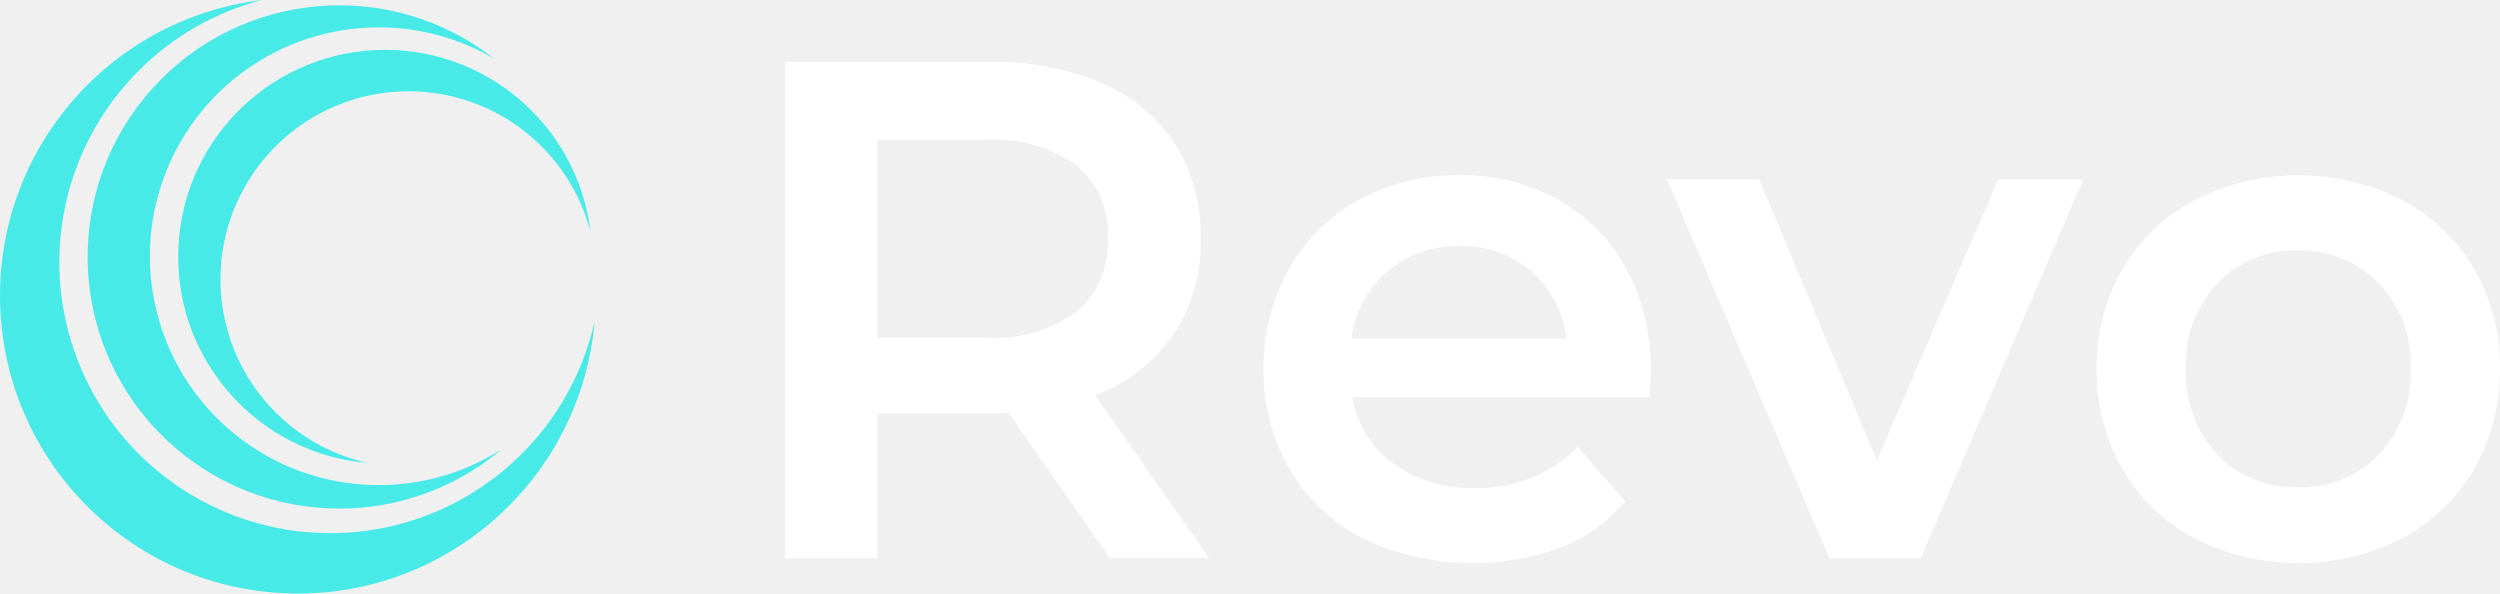
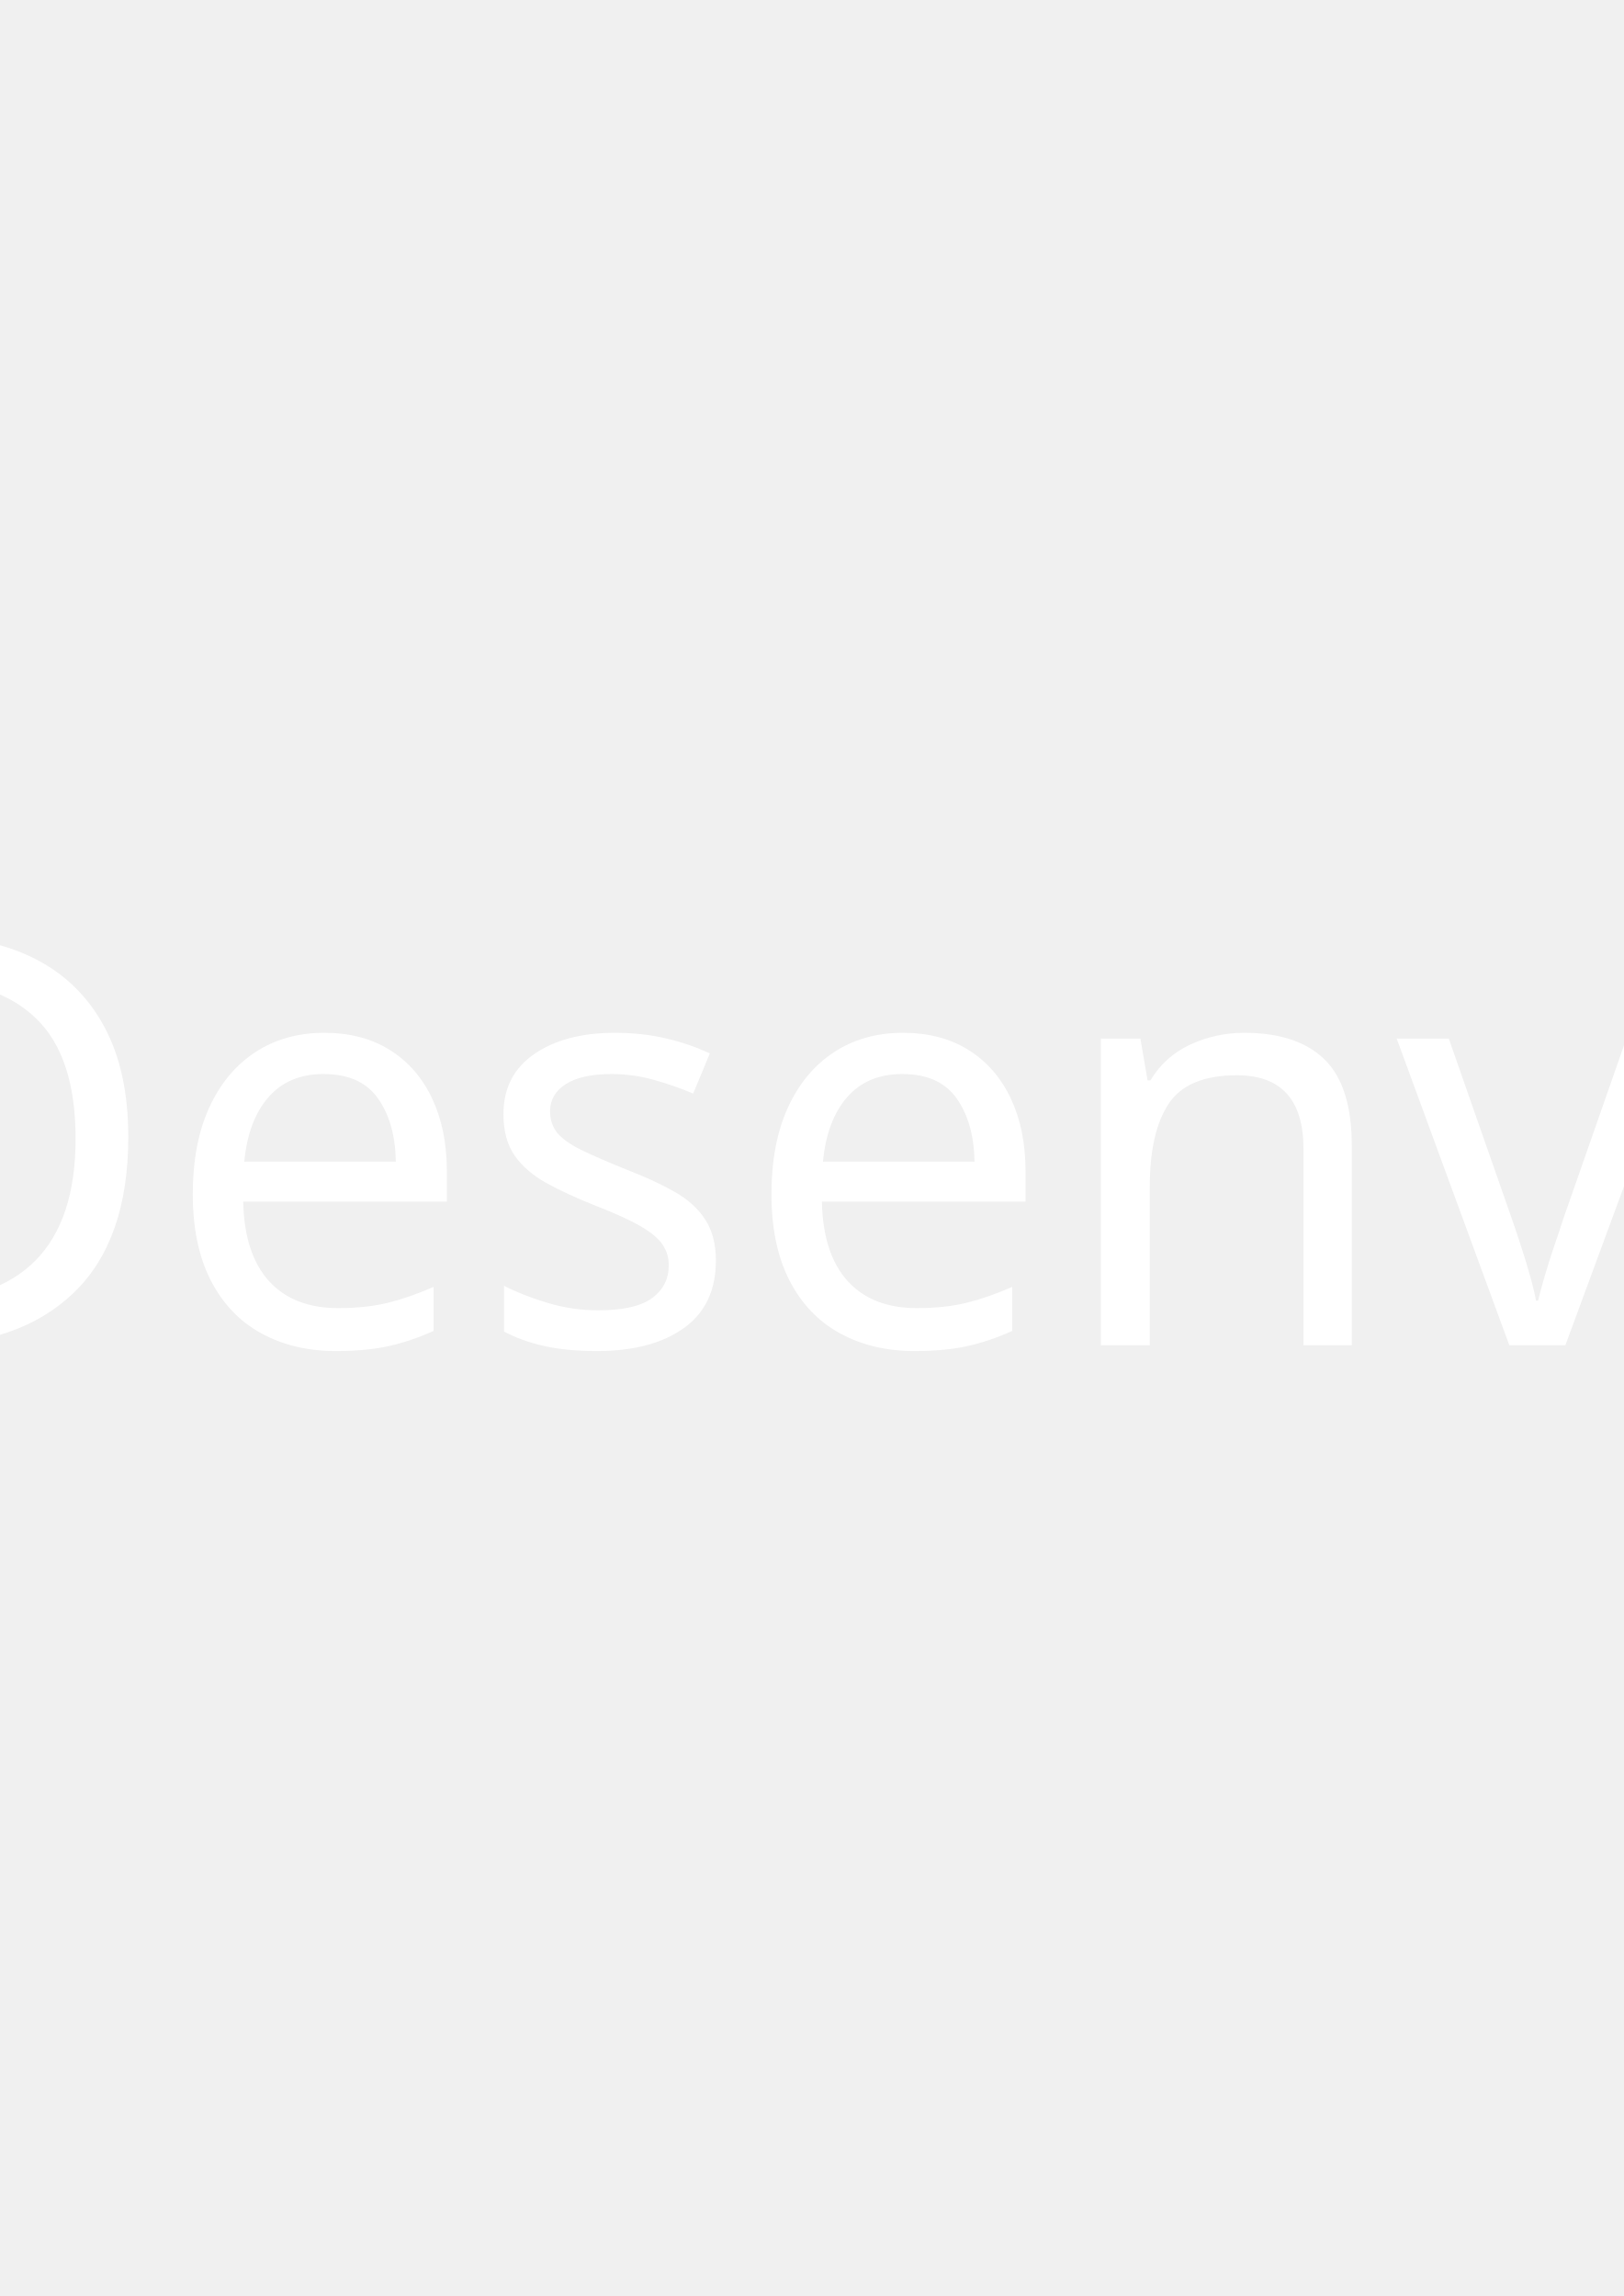
- <svg xmlns="http://www.w3.org/2000/svg" id="Layer_2" data-name="Layer 2" viewBox="0 0 160.002 37.989">
-   <defs>
-     <style>.cls-1{fill:#47eae7;}.cls-2{fill:#fff;}</style>
-   </defs>
-   <path class="cls-1" d="M8.88,4.522A17.338,17.338,0,1,0,38.056,20.569,19.063,19.063,0,1,1,16.771,0,17.247,17.247,0,0,0,8.88,4.522Z" transform="translate(0)" />
-   <path class="cls-1" d="M24.24,1.752a14.648,14.648,0,1,0,7.844,27.019,16.106,16.106,0,1,1-.431-25A14.578,14.578,0,0,0,24.24,1.752Z" transform="translate(0)" />
-   <path class="cls-1" d="M34.653,9.361A12.038,12.038,0,1,0,23.512,29.626,13.242,13.242,0,1,1,37.793,14.843,11.992,11.992,0,0,0,34.653,9.361Z" transform="translate(0)" />
-   <path class="cls-2" d="M71.031,35.725l-6.488-9.3a11.773,11.773,0,0,1-1.225.046H56.15v9.258h-5.9V3.957H63.318a17.578,17.578,0,0,1,7.191,1.362,10.463,10.463,0,0,1,4.7,3.9,10.926,10.926,0,0,1,1.633,6.036A10.765,10.765,0,0,1,75.1,21.427a10.391,10.391,0,0,1-5.013,3.857l7.3,10.438H71.031v0ZM68.9,10.583a9.062,9.062,0,0,0-5.853-1.634h-6.9V21.61h6.9A8.971,8.971,0,0,0,68.9,19.954a5.763,5.763,0,0,0,2-4.7A5.7,5.7,0,0,0,68.9,10.583Z" transform="translate(0)" />
-   <path class="cls-2" d="M105.558,25.423H86.548a6.582,6.582,0,0,0,2.609,4.243A8.548,8.548,0,0,0,94.4,31.231a8.832,8.832,0,0,0,6.578-2.632l3.04,3.494a10.238,10.238,0,0,1-4.13,2.95,16.362,16.362,0,0,1-12.659-.59,11.444,11.444,0,0,1-4.7-4.425,12.5,12.5,0,0,1-1.656-6.422,12.683,12.683,0,0,1,1.611-6.376,11.437,11.437,0,0,1,4.469-4.425A13.035,13.035,0,0,1,93.4,11.218a12.71,12.71,0,0,1,6.33,1.566,11.091,11.091,0,0,1,4.354,4.4,13.339,13.339,0,0,1,1.566,6.557C105.648,24.137,105.617,24.7,105.558,25.423ZM88.793,17.367A6.784,6.784,0,0,0,86.5,21.656h13.748a6.626,6.626,0,0,0-6.852-5.9A6.84,6.84,0,0,0,88.793,17.367Z" transform="translate(0)" />
-   <path class="cls-2" d="M133.324,11.49l-10.39,24.234h-5.853L106.692,11.49h5.9l7.531,17.972,7.759-17.972h5.442Z" transform="translate(0)" />
-   <path class="cls-2" d="M140.446,34.454a11.58,11.58,0,0,1-4.6-4.425,12.5,12.5,0,0,1-1.656-6.422,12.378,12.378,0,0,1,1.656-6.4,11.634,11.634,0,0,1,4.6-4.4,14.7,14.7,0,0,1,13.293,0,11.634,11.634,0,0,1,4.6,4.4,12.378,12.378,0,0,1,1.656,6.4,12.5,12.5,0,0,1-1.656,6.422,11.58,11.58,0,0,1-4.6,4.425A14.7,14.7,0,0,1,140.446,34.454Zm11.8-5.355a7.517,7.517,0,0,0,2.041-5.491,7.518,7.518,0,0,0-2.041-5.491,6.93,6.93,0,0,0-5.172-2.088,6.858,6.858,0,0,0-5.15,2.088,7.564,7.564,0,0,0-2.019,5.491A7.563,7.563,0,0,0,141.92,29.1a6.856,6.856,0,0,0,5.15,2.088,6.929,6.929,0,0,0,5.173-2.088h0Z" transform="translate(0)" />
+ <svg xmlns="http://www.w3.org/2000/svg" width="210mm" height="297mm" viewBox="0 0 210 297" version="1.1" id="svg5">
+   <defs id="defs2" />
+   <g id="layer1">
+     <text xml:space="preserve" style="font-style:normal;font-variant:normal;font-weight:normal;font-stretch:normal;font-size:72.882px;line-height:1.25;font-family:'Berlin Sans FB Demi';-inkscape-font-specification:'Berlin Sans FB Demi';fill:#ffffff;fill-opacity:1;stroke:none;stroke-width:1.822" x="-175.109" y="171.335" id="text2007" transform="scale(0.9845747,1.015667)">
+       <tspan id="tspan2005" style="font-style:normal;font-variant:normal;font-weight:normal;font-stretch:normal;font-family:'Berlin Sans FB Demi';-inkscape-font-specification:'Berlin Sans FB Demi';fill:#ffffff;stroke-width:1.822" x="-175.109" y="171.335">CLS Desenvolvimentos</tspan>
+     </text>
+   </g>
</svg>
